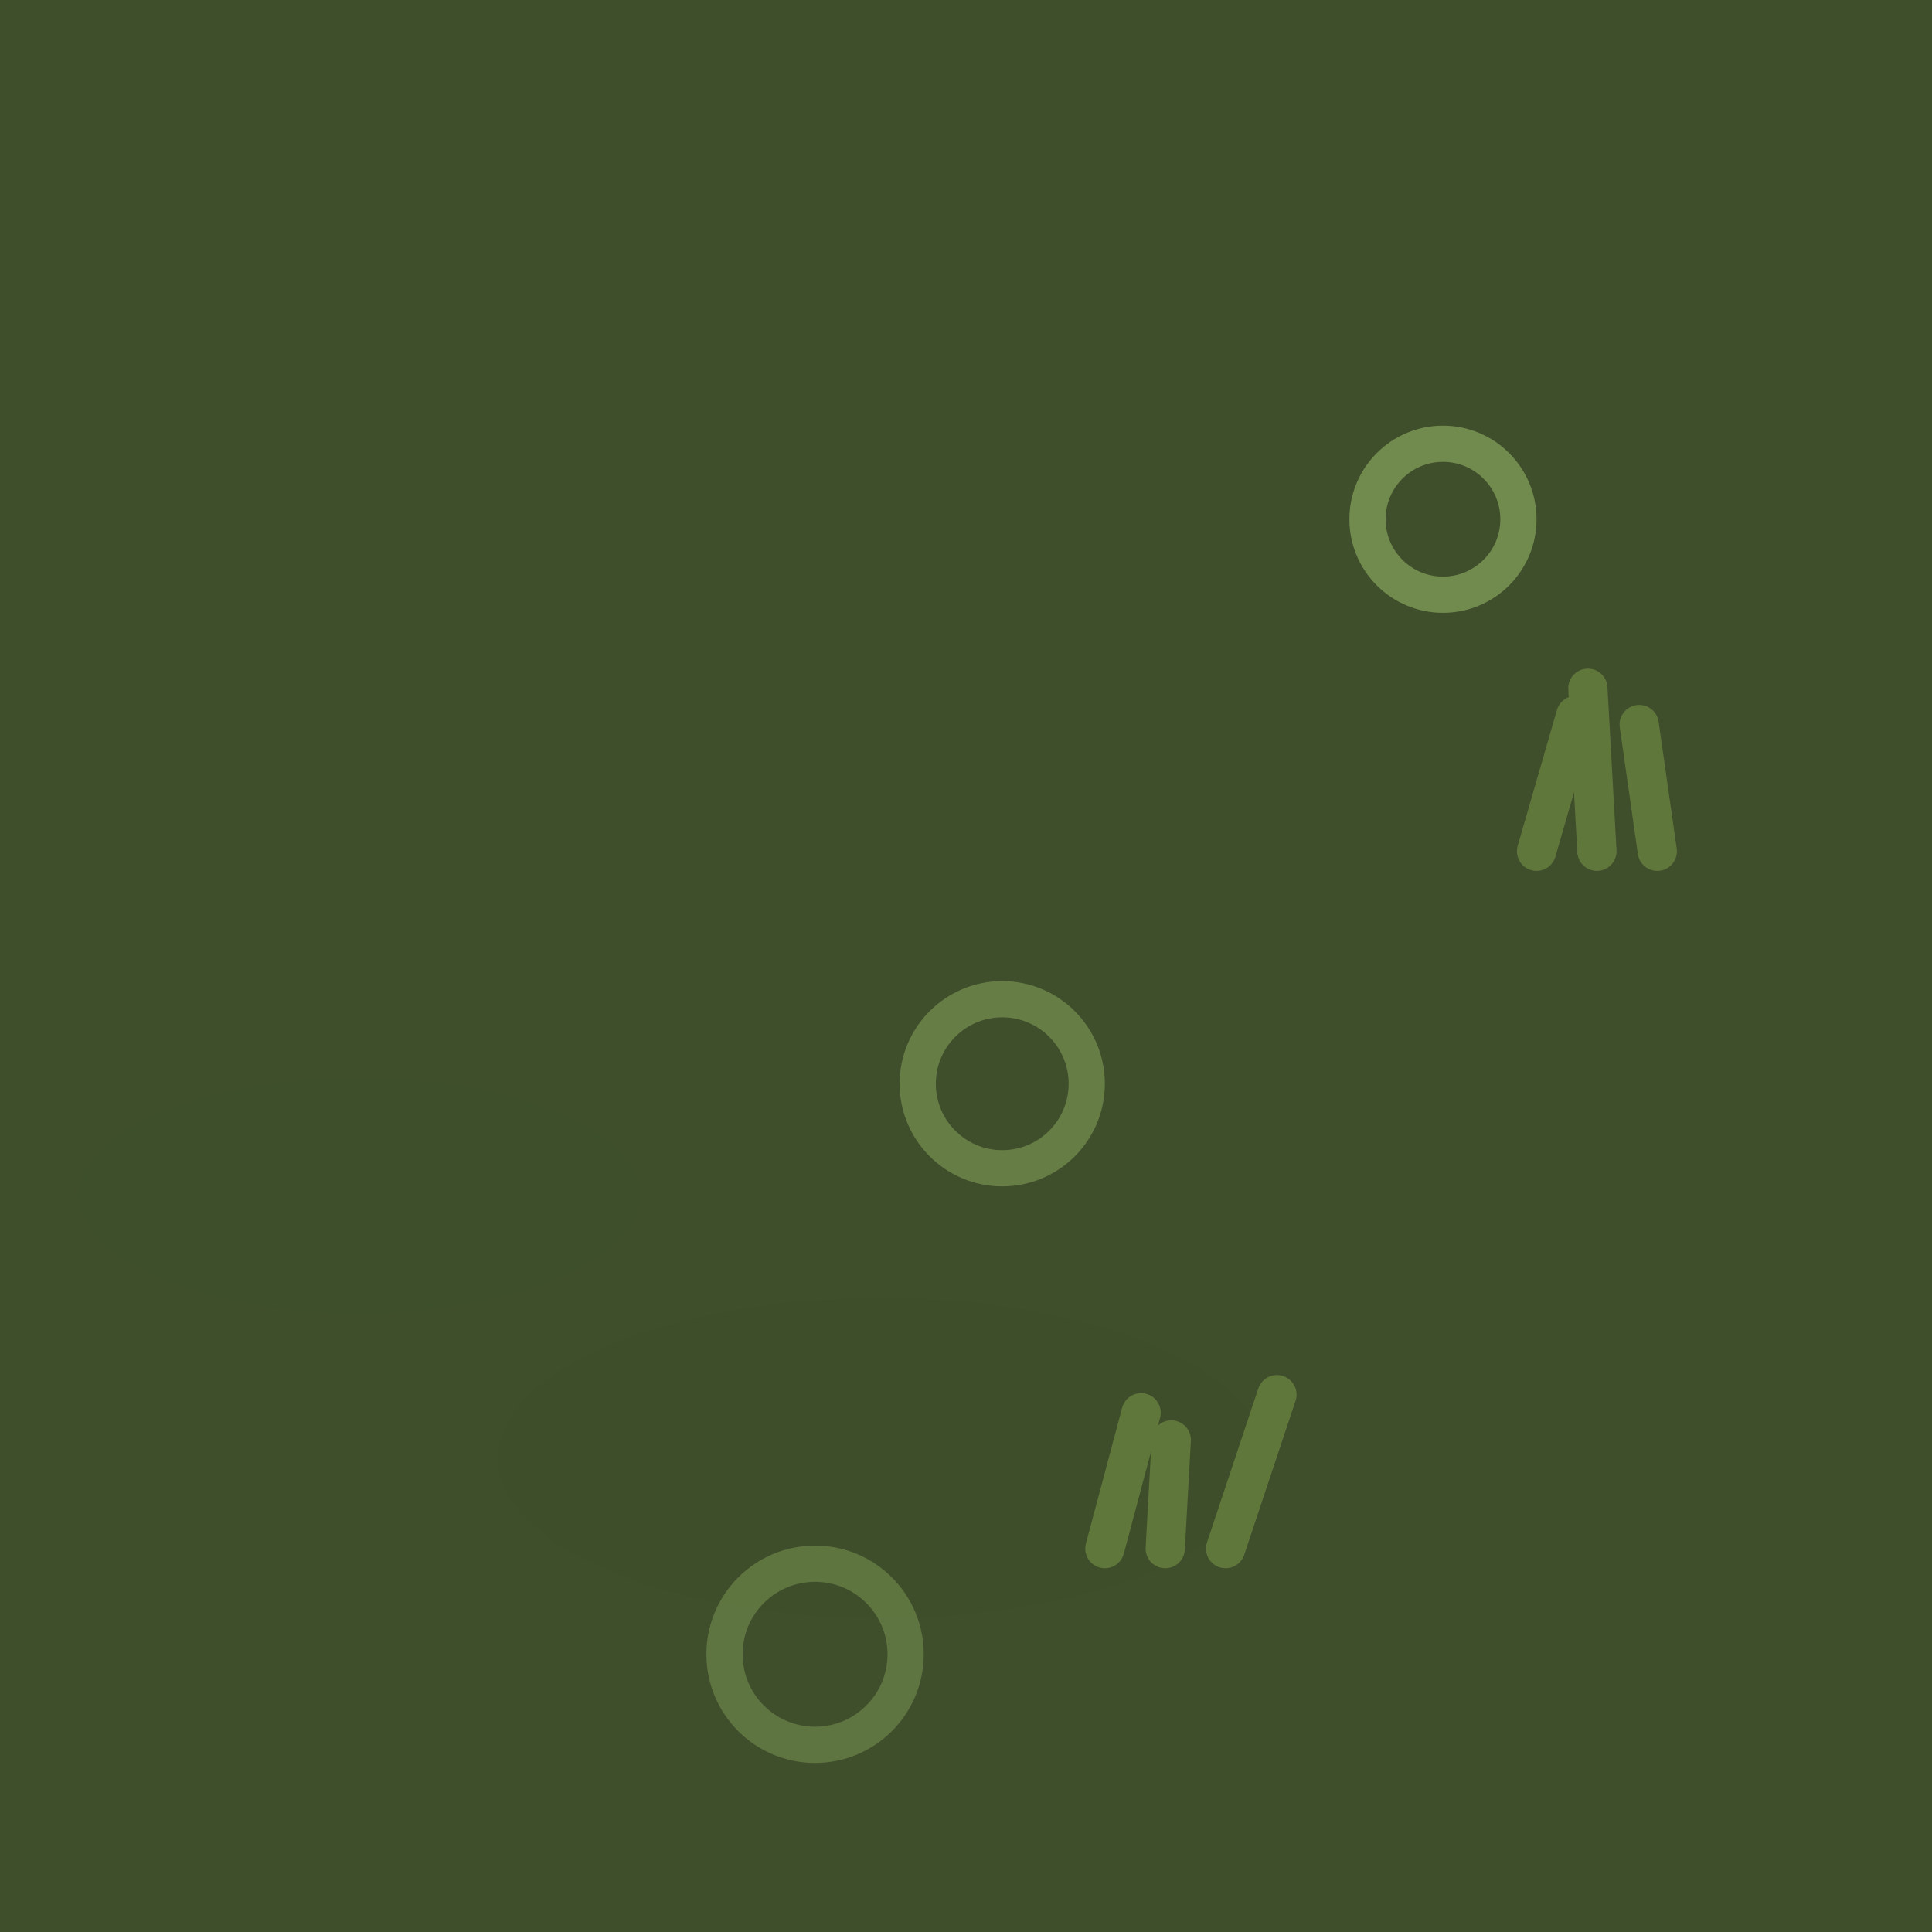
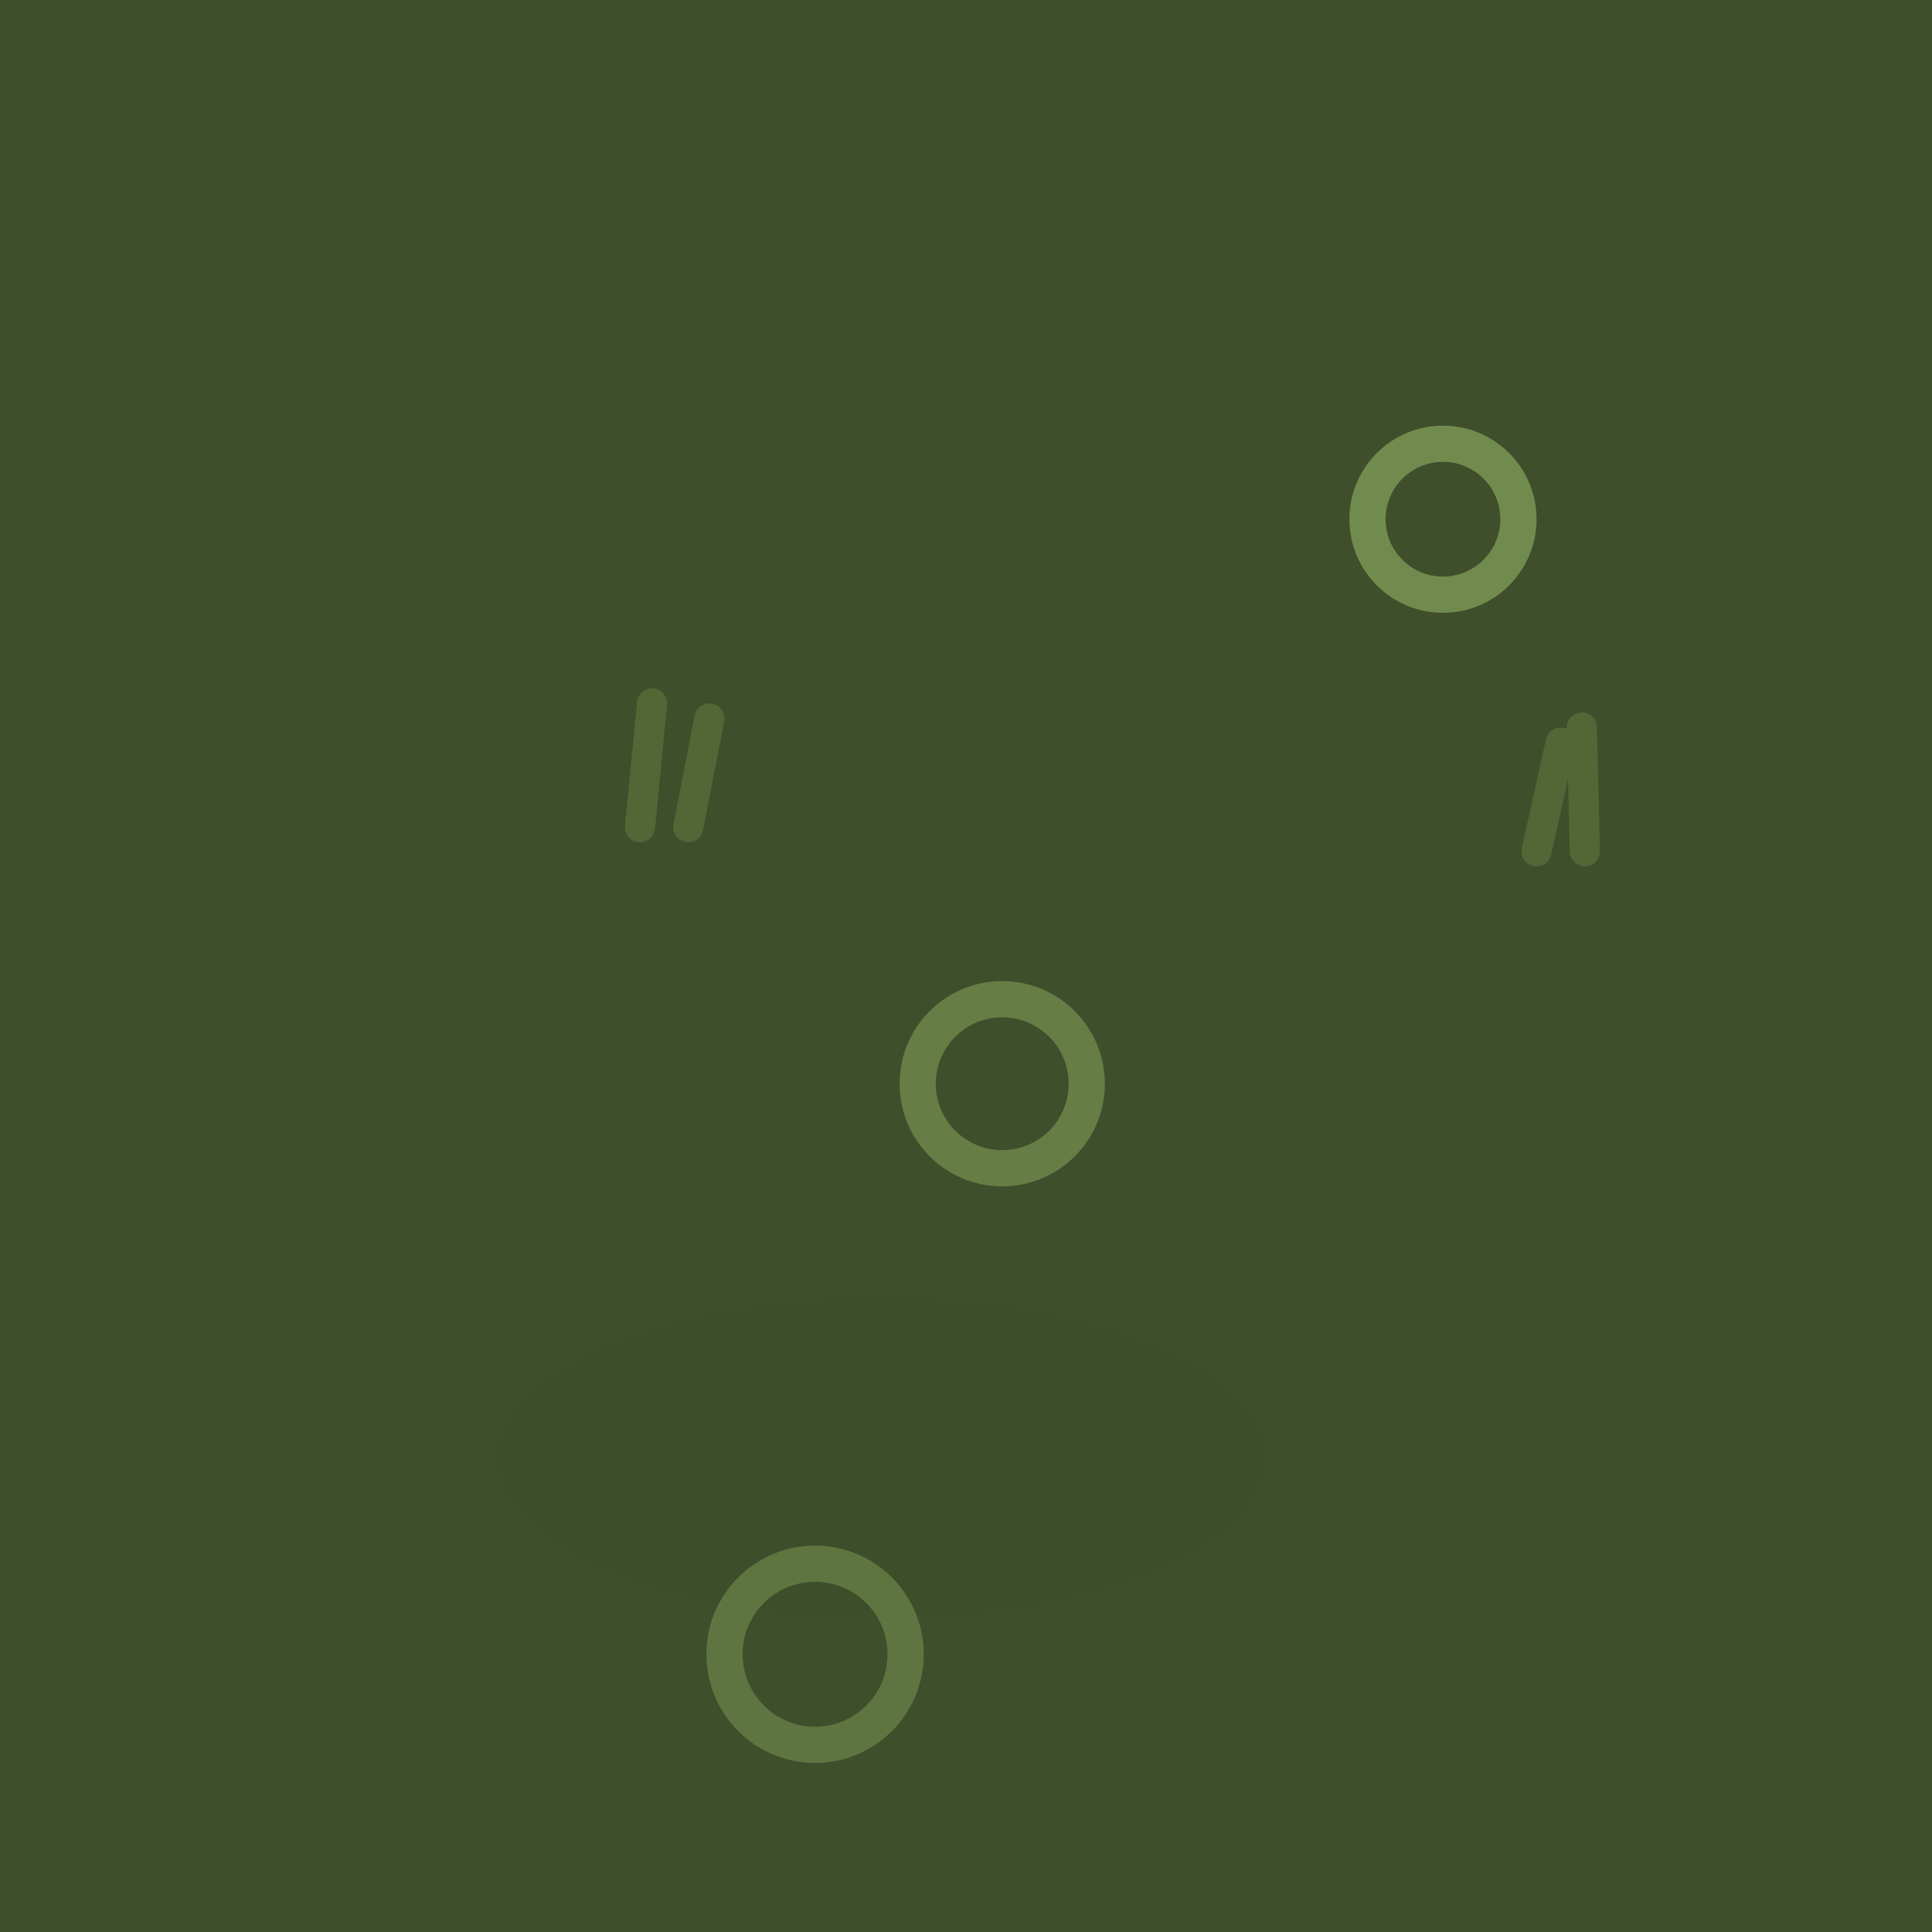
<svg xmlns="http://www.w3.org/2000/svg" viewBox="0 0 64 64" width="64" height="64">
  <rect width="64" height="64" fill="#3f4e2b" />
  <ellipse cx="29.2" cy="48.3" rx="12.7" ry="5.3" fill="#3c4f2a" opacity="0.46" />
  <ellipse cx="11.9" cy="39.6" rx="9.3" ry="3.9" fill="#3c4f2a" opacity="0.49" />
  <circle cx="33.2" cy="35.9" r="2.8" fill="none" stroke="#8fae62" stroke-width="1.2" opacity="0.49" />
  <circle cx="47.8" cy="17.2" r="2.5" fill="none" stroke="#8fae62" stroke-width="1.2" opacity="0.63" />
  <circle cx="27.0" cy="54.8" r="3.0" fill="none" stroke="#8fae62" stroke-width="1.2" opacity="0.40" />
-   <g stroke="#6b8442" stroke-width="1.3" stroke-linecap="round" opacity="0.75">
-     <line x1="50.9" y1="28.2" x2="52.2" y2="23.7" />
-     <line x1="52.9" y1="28.2" x2="52.6" y2="22.8" />
-     <line x1="54.9" y1="28.2" x2="54.3" y2="24.0" />
+   <g stroke="#6b8442" stroke-width="1.0" stroke-linecap="round" opacity="0.45">
+     <line x1="50.9" y1="28.2" x2="51.7" y2="24.6" />
+     <line x1="52.5" y1="28.2" x2="52.4" y2="24.1" />
  </g>
-   <g stroke="#6b8442" stroke-width="1.3" stroke-linecap="round" opacity="0.75">
-     <line x1="36.6" y1="51.3" x2="37.8" y2="46.8" />
-     <line x1="38.6" y1="51.3" x2="38.8" y2="47.7" />
-     <line x1="40.6" y1="51.3" x2="42.3" y2="46.2" />
+   <g stroke="#6b8442" stroke-width="1.0" stroke-linecap="round" opacity="0.45">
+     <line x1="21.2" y1="27.4" x2="21.6" y2="23.3" />
+     <line x1="22.8" y1="27.4" x2="23.5" y2="23.8" />
  </g>
</svg>
